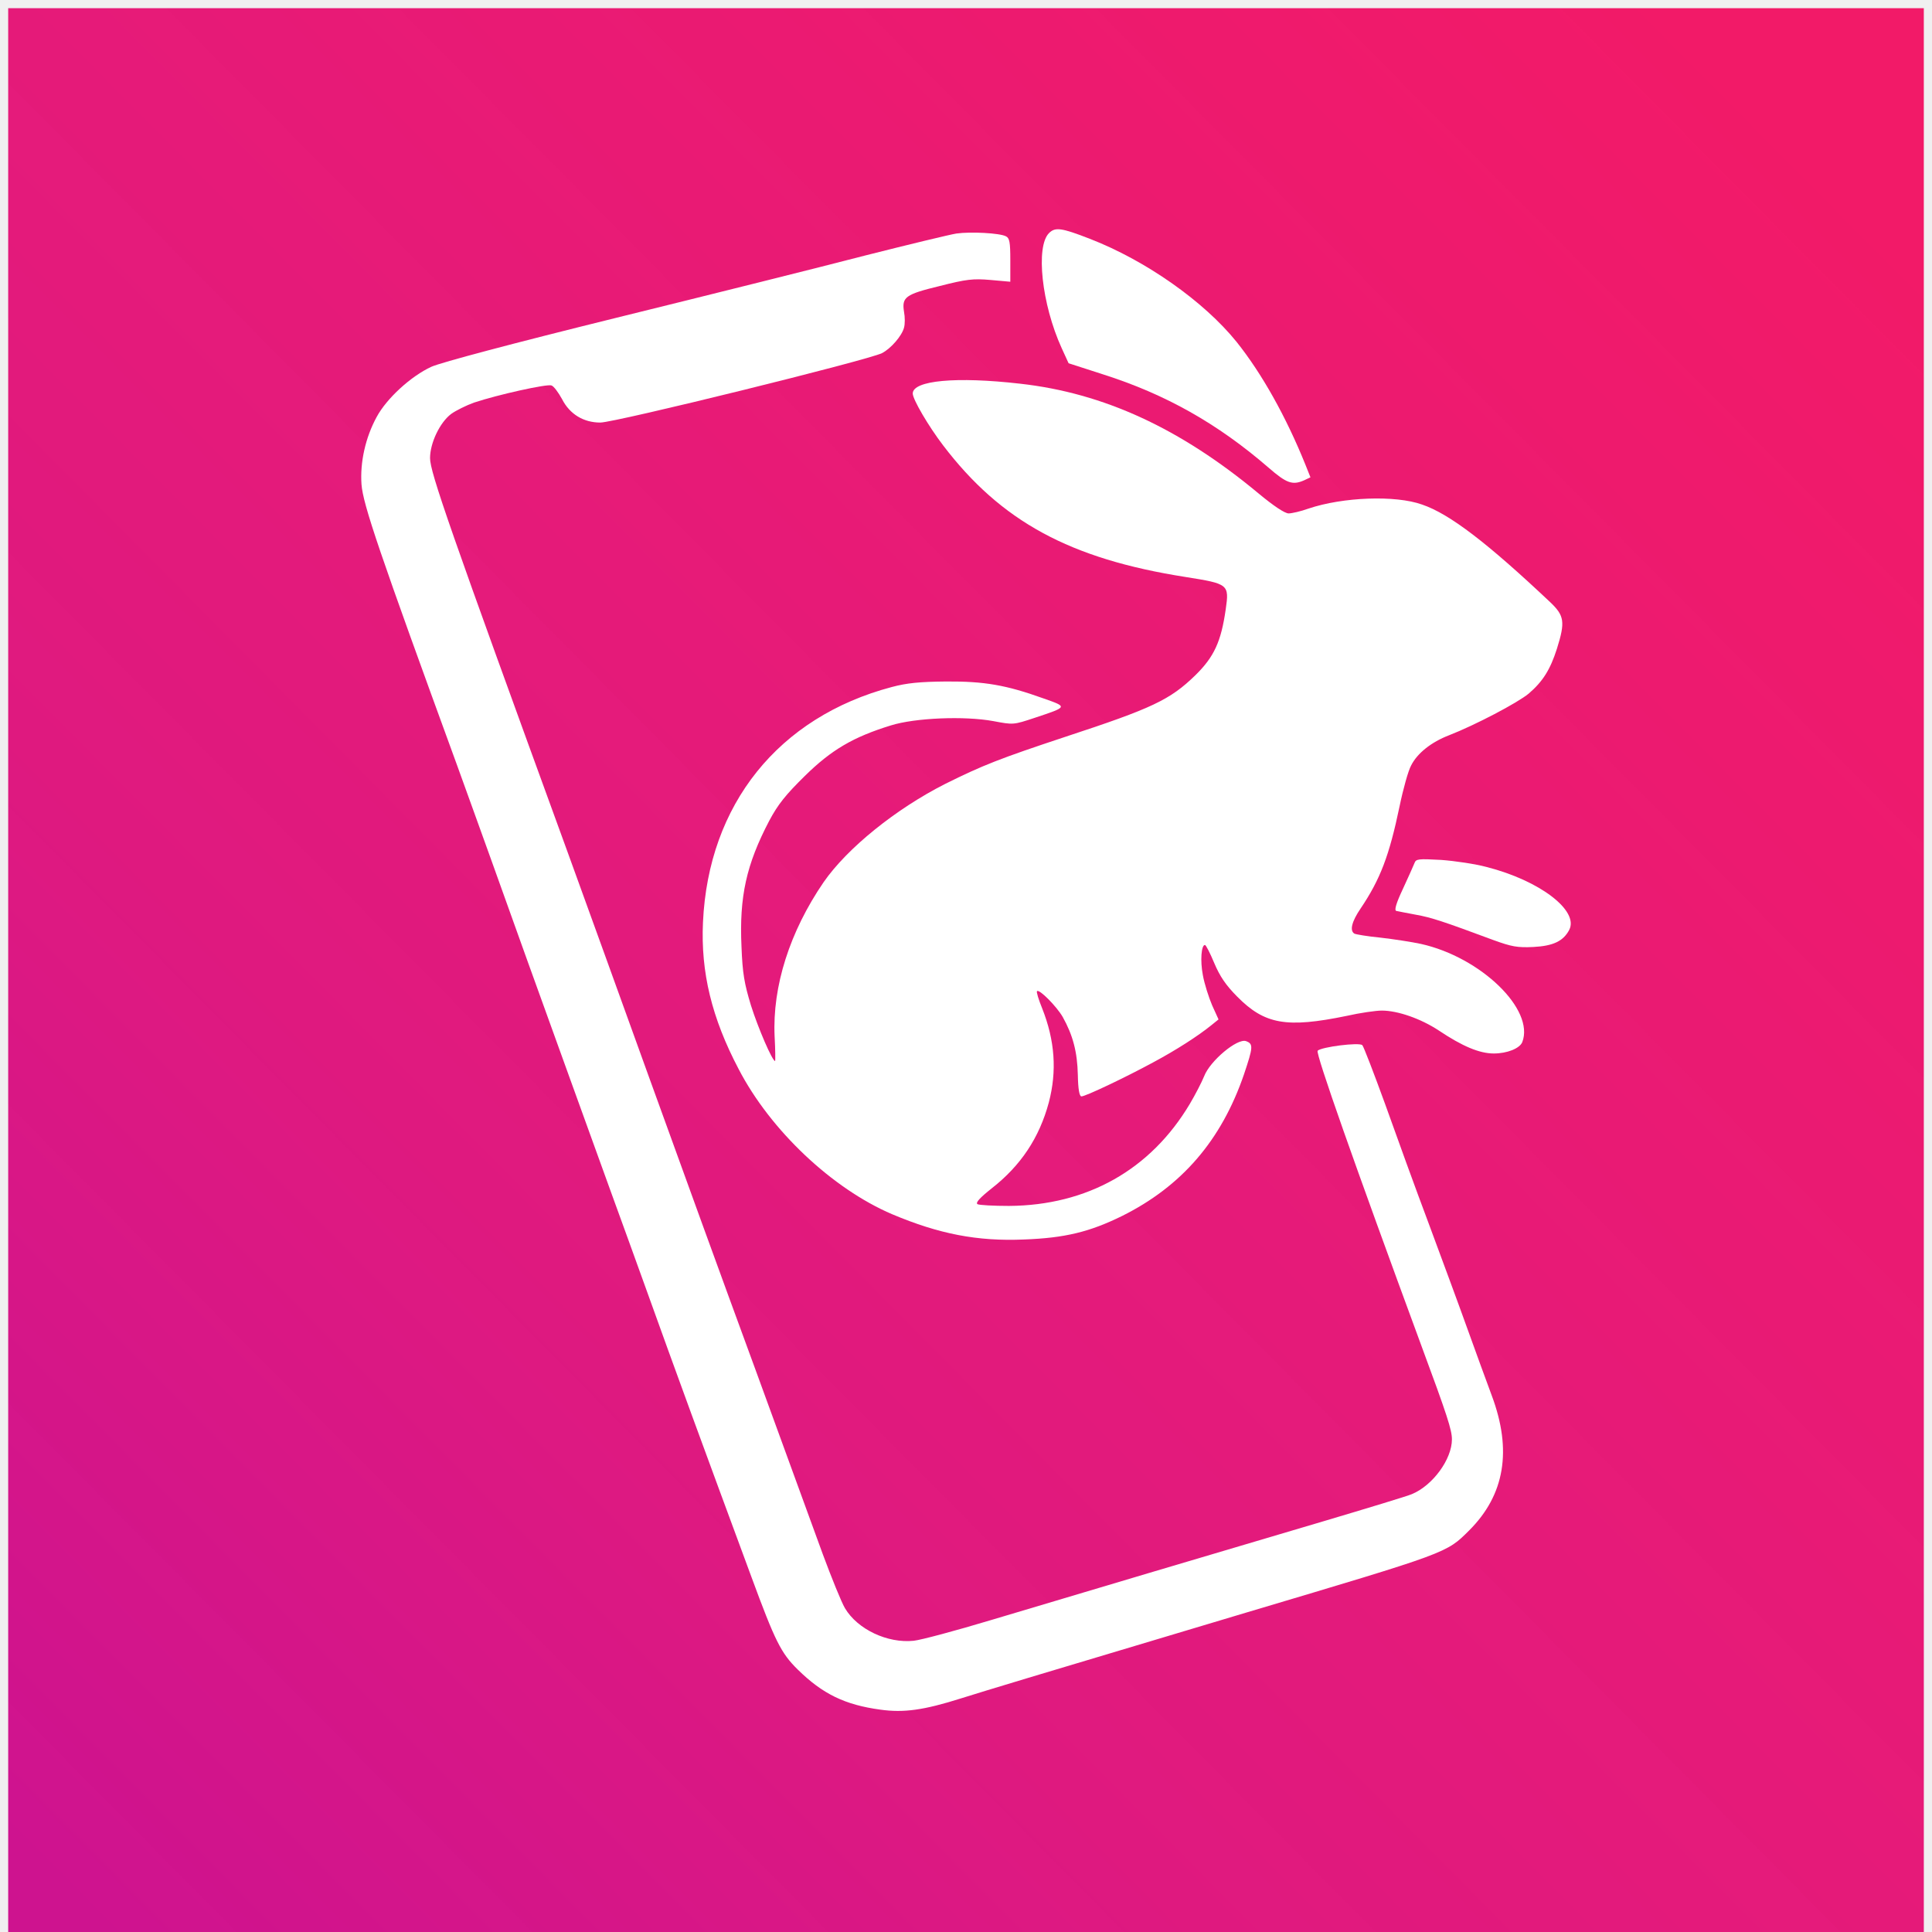
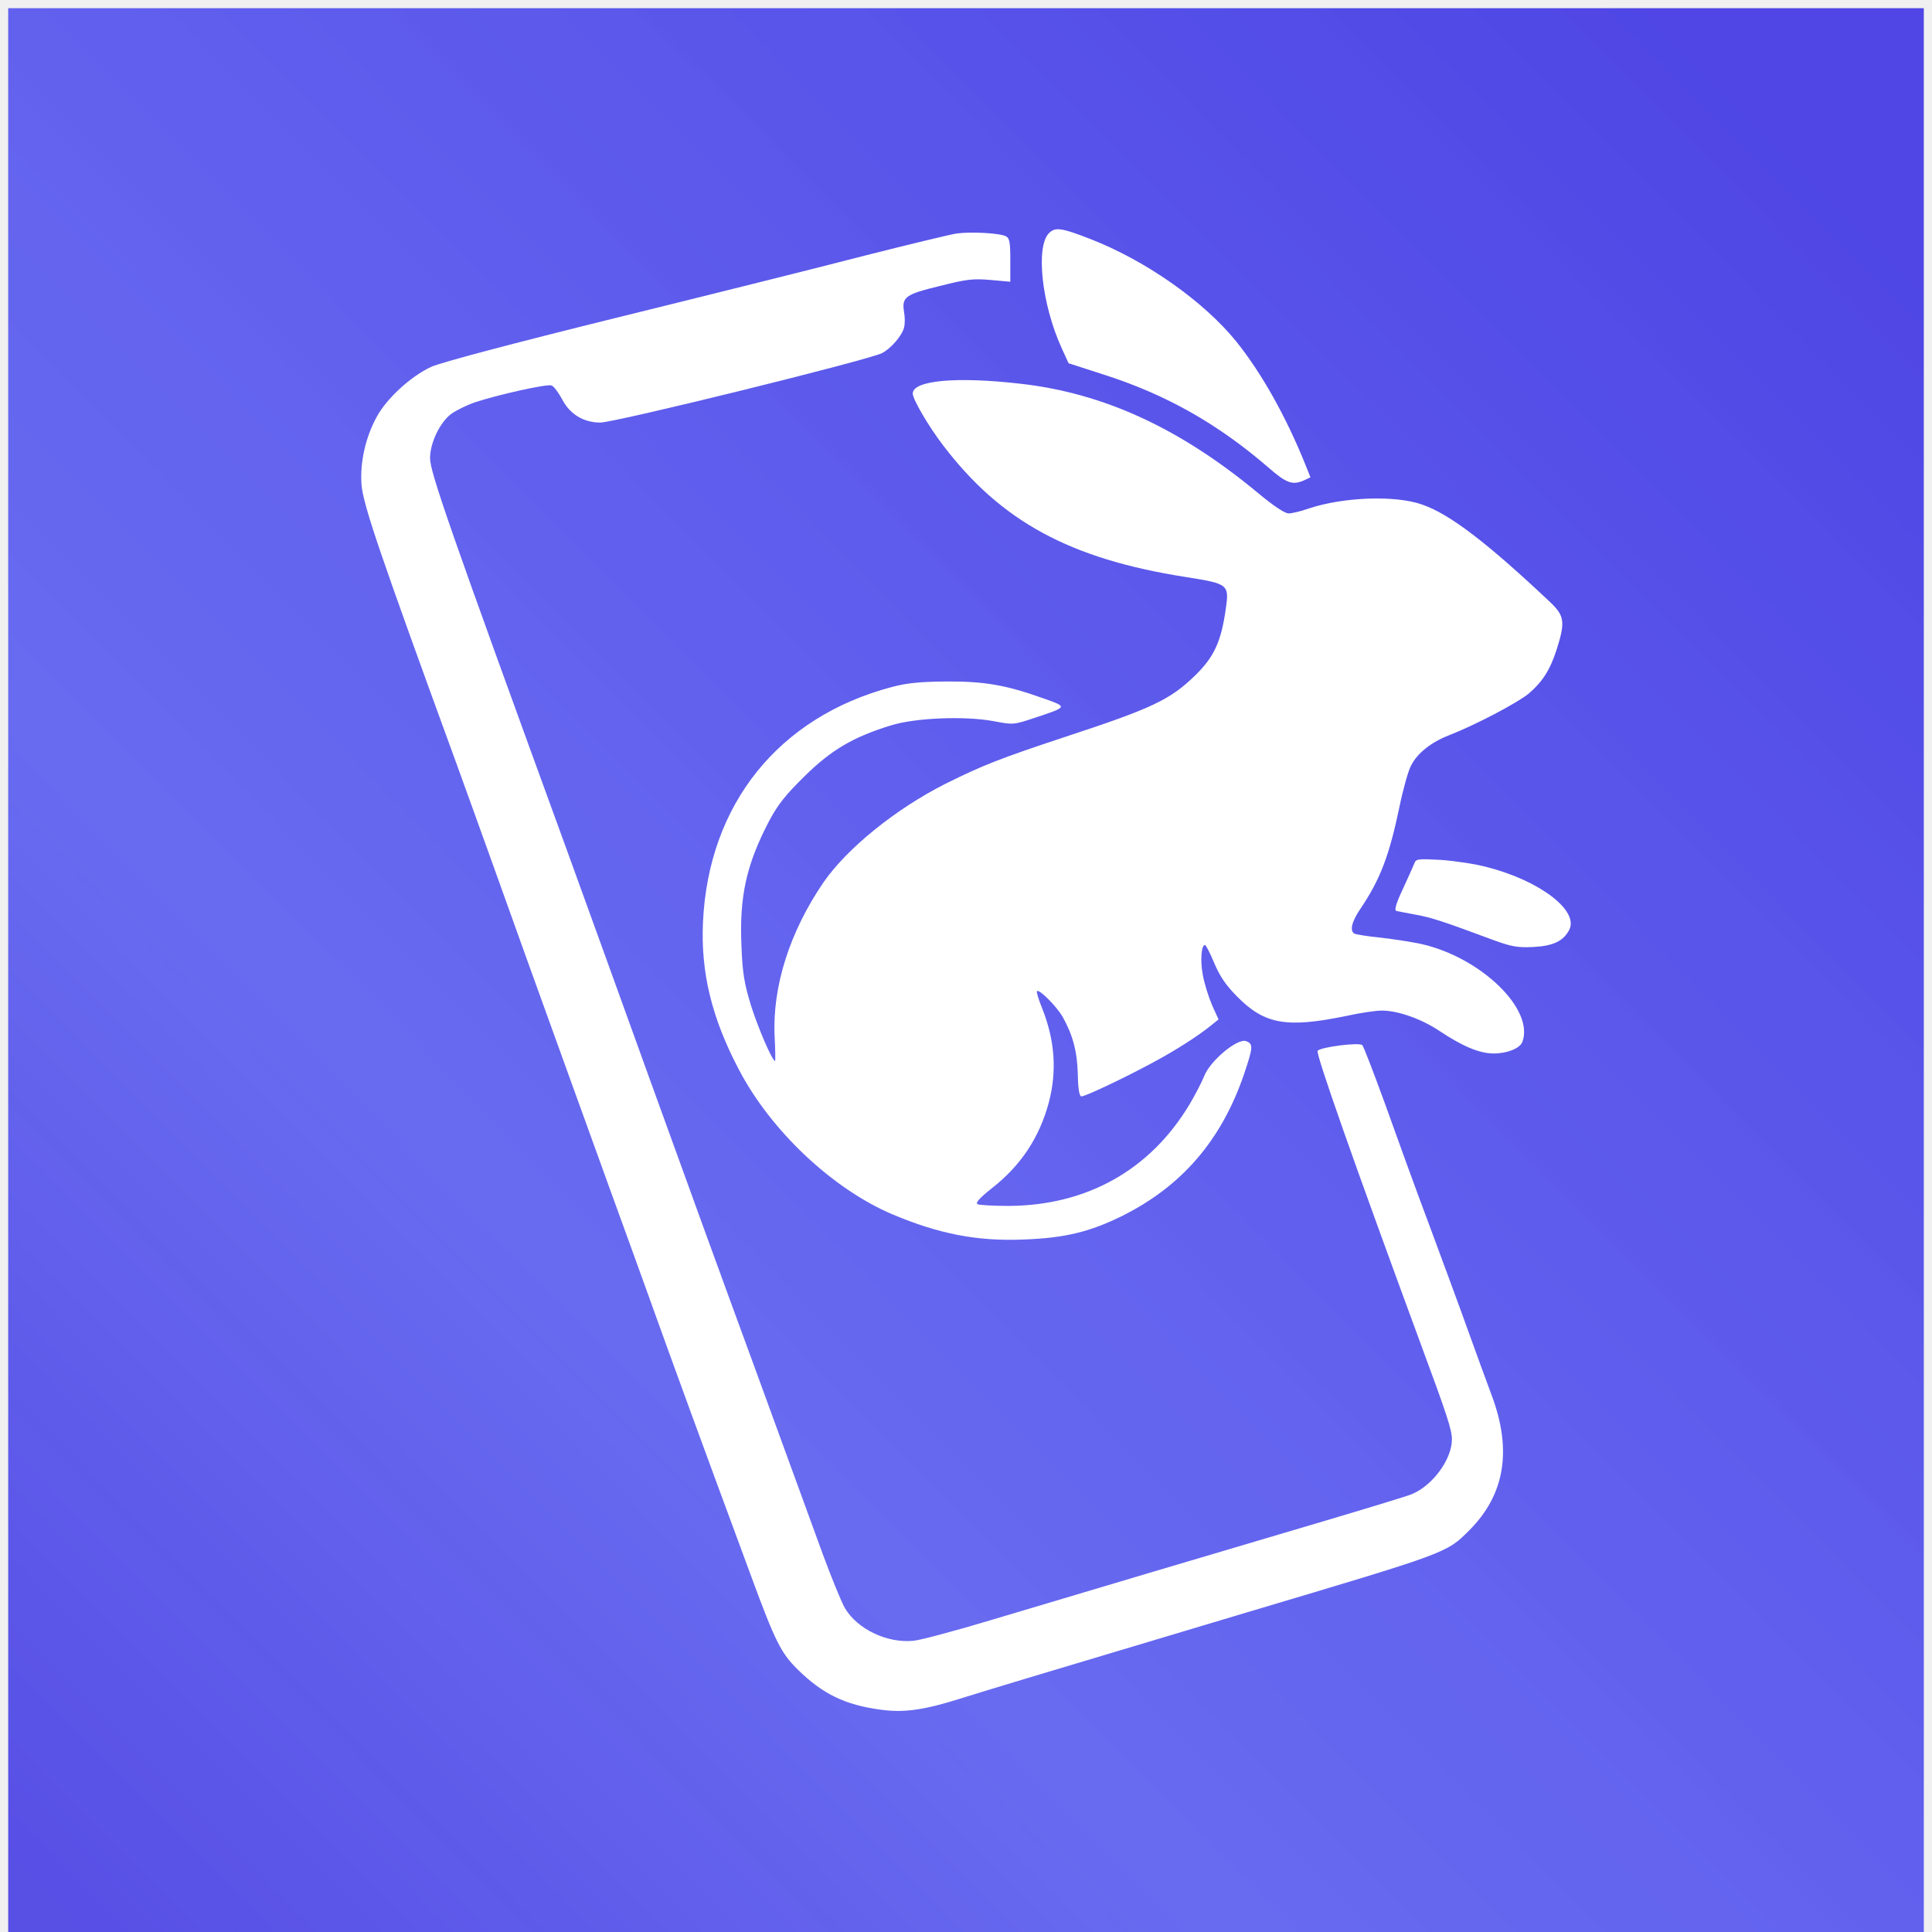
<svg xmlns="http://www.w3.org/2000/svg" xmlns:xlink="http://www.w3.org/1999/xlink" version="1.0" width="1024pt" height="1024pt" viewBox="0 0 1024 1024" preserveAspectRatio="xMidYMid meet" id="svg1">
  <defs id="defs1">
    <linearGradient id="linearGradient12">
-       <stop style="stop-color:#cc068a;stop-opacity:0.945;" offset="0" id="stop13" />
-       <stop style="stop-color:#df117b;stop-opacity:0.96;" offset="0.31" id="stop15" />
-       <stop style="stop-color:#f21a68;stop-opacity:1;" offset="0.959" id="stop14" />
+       <stop style="stop-color:#4f46e5;stop-opacity:0.945;" offset="0" id="stop13" />
+       <stop style="stop-color:#6366f1;stop-opacity:0.96;" offset="0.31" id="stop15" />
+       <stop style="stop-color:#4f46e5;stop-opacity:1;" offset="0.959" id="stop14" />
    </linearGradient>
    <linearGradient id="swatch12">
      <stop style="stop-color:#ffffff;stop-opacity:1;" offset="0" id="stop12" />
    </linearGradient>
    <linearGradient xlink:href="#linearGradient12" id="linearGradient14" x1="173.559" y1="-520.677" x2="9936.272" y2="-10196.609" gradientUnits="userSpaceOnUse" spreadMethod="pad" />
  </defs>
  <g transform="matrix(0.1,0,0,-0.1,8.677966,1058.712)" fill="#000000" stroke="none" id="g1">
    <rect style="fill:url(#linearGradient14);stroke-width:8.52;fill-opacity:1" id="rect6" width="10153.221" height="10196.609" x="-43.39" y="-10543.728" transform="scale(1,-1)" />
    <g id="g6" transform="translate(-171.0155,-51.31224)">
      <path style="fill:#ffffff;stroke-width:1.349" d="m 7963.443,6043.235 c 283.054,-72.232 489.901,-231.409 438.189,-333.069 -31.299,-60.193 -85.732,-85.608 -190.517,-90.958 -84.372,-4.013 -114.31,1.337 -213.651,37.453 -262.641,97.647 -326.601,119.049 -409.612,133.763 -47.629,9.363 -93.897,17.389 -103.423,20.064 -10.887,4.013 0,41.466 35.382,116.373 28.577,61.531 55.794,123.062 61.237,136.438 8.165,22.74 19.052,24.077 141.527,17.389 73.485,-5.35 180.991,-21.402 240.868,-37.453 z" id="path5" />
      <path style="fill:#ffffff;stroke-width:1.349" d="m 5490.804,8604.785 c 443.633,-49.492 849.162,-236.759 1264.217,-581.867 78.928,-65.543 138.805,-105.672 159.218,-105.672 16.33,0 63.959,10.701 104.784,25.415 182.352,61.531 461.323,72.232 602.85,21.402 145.61,-49.492 345.653,-203.319 677.697,-516.323 76.206,-72.232 81.65,-104.335 36.742,-247.46 -35.381,-111.023 -74.846,-173.892 -149.692,-238.098 -59.877,-49.492 -284.414,-167.203 -421.859,-220.708 -93.898,-36.115 -168.744,-94.971 -201.404,-160.514 -14.969,-26.753 -42.186,-124.4 -61.237,-216.696 -54.434,-260.836 -102.063,-386.573 -206.847,-541.737 -46.269,-68.219 -58.516,-116.374 -32.66,-132.425 6.804,-4.013 69.402,-14.714 138.805,-21.402 69.402,-8.026 166.022,-22.74 215.012,-33.441 317.075,-70.894 602.85,-347.782 536.169,-520.336 -13.608,-33.44 -80.289,-60.193 -151.052,-60.193 -76.207,0 -167.383,38.791 -291.219,121.724 -95.259,62.868 -217.734,105.672 -302.106,105.672 -31.299,0 -115.671,-12.038 -186.435,-28.09 -318.435,-65.543 -434.106,-45.479 -579.716,101.66 -61.237,61.53 -92.537,108.347 -122.475,179.241 -21.773,52.168 -43.547,94.972 -48.99,94.972 -19.052,0 -25.856,-82.933 -10.887,-160.515 8.165,-45.479 31.3,-117.711 48.99,-159.177 l 34.021,-74.907 -38.103,-30.766 c -69.403,-56.18 -185.074,-131.087 -310.271,-197.968 -145.609,-78.92 -356.539,-179.242 -378.312,-179.242 -10.887,0 -17.691,38.791 -19.052,113.698 -2.722,121.724 -25.856,210.007 -80.289,307.654 -32.66,56.18 -123.836,148.476 -136.084,136.437 -4.082,-4.012 8.165,-44.141 27.217,-90.958 68.042,-171.216 78.928,-333.068 35.382,-498.934 -50.351,-187.267 -148.332,-334.406 -302.106,-454.792 -63.959,-50.83 -87.093,-76.245 -76.207,-84.27 9.526,-5.351 85.733,-9.364 167.383,-9.364 413.694,2.675 749.821,191.28 958.029,540.4 28.577,48.155 62.598,113.698 76.206,147.139 31.3,81.595 175.548,201.981 221.817,185.93 39.464,-14.714 38.103,-30.765 -10.887,-176.567 -119.754,-349.119 -329.322,-592.567 -646.397,-750.407 -171.465,-84.27 -302.106,-116.373 -518.479,-124.399 -249.033,-10.701 -451.797,29.428 -699.469,133.763 -317.075,135.1 -645.037,444.091 -813.78,769.134 -142.888,271.537 -201.404,513.647 -189.157,778.497 28.578,624.67 400.086,1087.488 1000.215,1246.666 80.289,21.402 148.331,28.09 288.497,29.427 202.765,1.338 318.436,-18.726 515.757,-89.62 129.28,-45.48 130.64,-44.142 -46.268,-102.997 -112.95,-37.454 -112.95,-37.454 -219.095,-17.39 -152.414,28.091 -415.055,17.39 -542.974,-22.739 -200.042,-61.531 -315.714,-129.75 -455.88,-267.525 -102.062,-100.322 -142.887,-151.152 -189.156,-238.097 -121.114,-231.409 -159.218,-401.287 -146.97,-667.475 5.443,-141.788 14.969,-195.293 50.351,-311.666 38.103,-120.386 112.949,-294.277 127.918,-294.277 1.361,0 1.361,58.855 -2.721,131.087 -12.248,264.849 80.289,555.114 259.919,817.288 125.197,180.579 382.395,387.911 643.676,520.336 198.682,98.984 291.219,135.1 638.232,250.136 459.963,151.151 553.86,195.293 688.583,326.38 99.341,97.647 136.084,177.904 160.579,349.12 19.051,132.425 14.969,135.1 -212.291,171.216 -613.737,96.309 -978.441,294.277 -1285.99,698.24 -77.567,101.659 -160.578,243.448 -160.578,274.213 0,69.556 231.342,90.958 568.829,52.167 z" id="path4" />
      <path style="fill:#ffffff;stroke-width:1.349" d="m 5415.958,9385.958 c 19.052,-9.364 23.134,-30.766 23.134,-125.737 v -115.036 l -104.784,9.364 c -92.537,8.026 -127.919,4.013 -269.446,-32.103 -182.352,-44.142 -201.403,-58.856 -189.156,-136.438 5.443,-28.09 5.443,-65.543 0,-84.27 -10.887,-42.804 -69.403,-111.023 -117.032,-135.1 -74.846,-37.454 -1413.909,-367.847 -1492.837,-367.847 -88.454,0 -161.94,44.142 -202.765,124.399 -19.051,34.778 -43.546,68.219 -55.794,72.232 -23.134,9.363 -287.136,-49.492 -410.972,-90.959 -40.825,-14.713 -95.259,-41.466 -121.115,-60.193 -59.877,-45.479 -111.588,-153.827 -111.588,-234.084 0,-74.907 103.423,-371.86 728.047,-2085.356 115.671,-319.693 285.776,-787.861 435.468,-1203.862 206.847,-571.166 351.095,-969.778 564.746,-1551.644 225.899,-619.32 278.972,-763.784 353.818,-969.778 46.268,-124.399 97.98,-252.811 117.032,-284.914 66.681,-112.36 225.899,-187.267 364.704,-172.553 38.103,4.013 223.177,53.505 409.612,109.685 432.745,129.749 1212.504,361.158 1759.561,523.011 234.063,69.556 446.354,133.762 470.849,144.463 110.228,45.48 212.29,184.592 212.29,290.265 0,49.492 -24.495,125.736 -163.3,500.271 -353.817,960.414 -560.665,1547.632 -548.417,1559.67 20.413,20.065 220.455,45.479 236.785,29.428 6.805,-6.688 61.238,-148.476 121.115,-313.004 58.516,-164.528 161.939,-449.442 231.342,-634.034 68.042,-183.255 160.579,-433.39 204.125,-555.114 43.547,-121.724 102.063,-280.901 129.28,-354.471 108.867,-290.264 69.403,-527.024 -119.754,-715.629 -121.114,-120.386 -106.145,-115.035 -1179.845,-434.727 -1177.123,-351.796 -1362.197,-407.976 -1511.888,-454.793 -198.683,-62.868 -304.828,-77.582 -428.664,-60.193 -187.795,25.415 -306.188,82.933 -438.189,212.682 -88.454,86.946 -119.754,149.814 -244.951,489.571 -269.445,729.005 -389.199,1055.385 -567.468,1551.644 -39.464,111.023 -119.754,330.393 -176.909,488.233 -57.155,157.84 -155.135,429.377 -217.734,601.931 -62.598,172.553 -163.3,453.454 -224.538,621.995 -61.237,169.878 -146.97,410.651 -191.878,535.05 -44.907,125.737 -126.557,350.457 -180.991,501.609 -413.694,1132.968 -499.427,1384.441 -507.592,1491.451 -8.165,116.373 20.413,247.46 80.29,357.146 53.072,98.984 182.352,216.695 289.858,266.187 50.351,22.74 432.746,124.399 979.802,259.499 493.983,121.724 1088.669,270.2 1320.011,330.393 232.703,58.856 449.076,111.023 483.097,116.374 74.846,10.701 229.981,2.675 262.641,-14.714 z" id="path3" />
      <path style="fill:#ffffff;stroke-width:1.349" d="m 5860.951,9372.582 c 296.663,-115.036 604.212,-331.731 777.038,-545.751 134.723,-168.541 262.641,-397.275 364.704,-650.086 l 27.217,-68.219 -34.021,-16.051 c -61.238,-26.753 -92.537,-16.052 -189.157,68.219 -269.445,232.746 -544.334,387.911 -876.378,493.583 l -182.352,58.856 -36.743,80.257 c -106.145,232.747 -138.805,539.063 -66.681,609.957 32.661,32.103 65.321,28.09 216.373,-30.765 z" id="path2" />
    </g>
  </g>
</svg>
